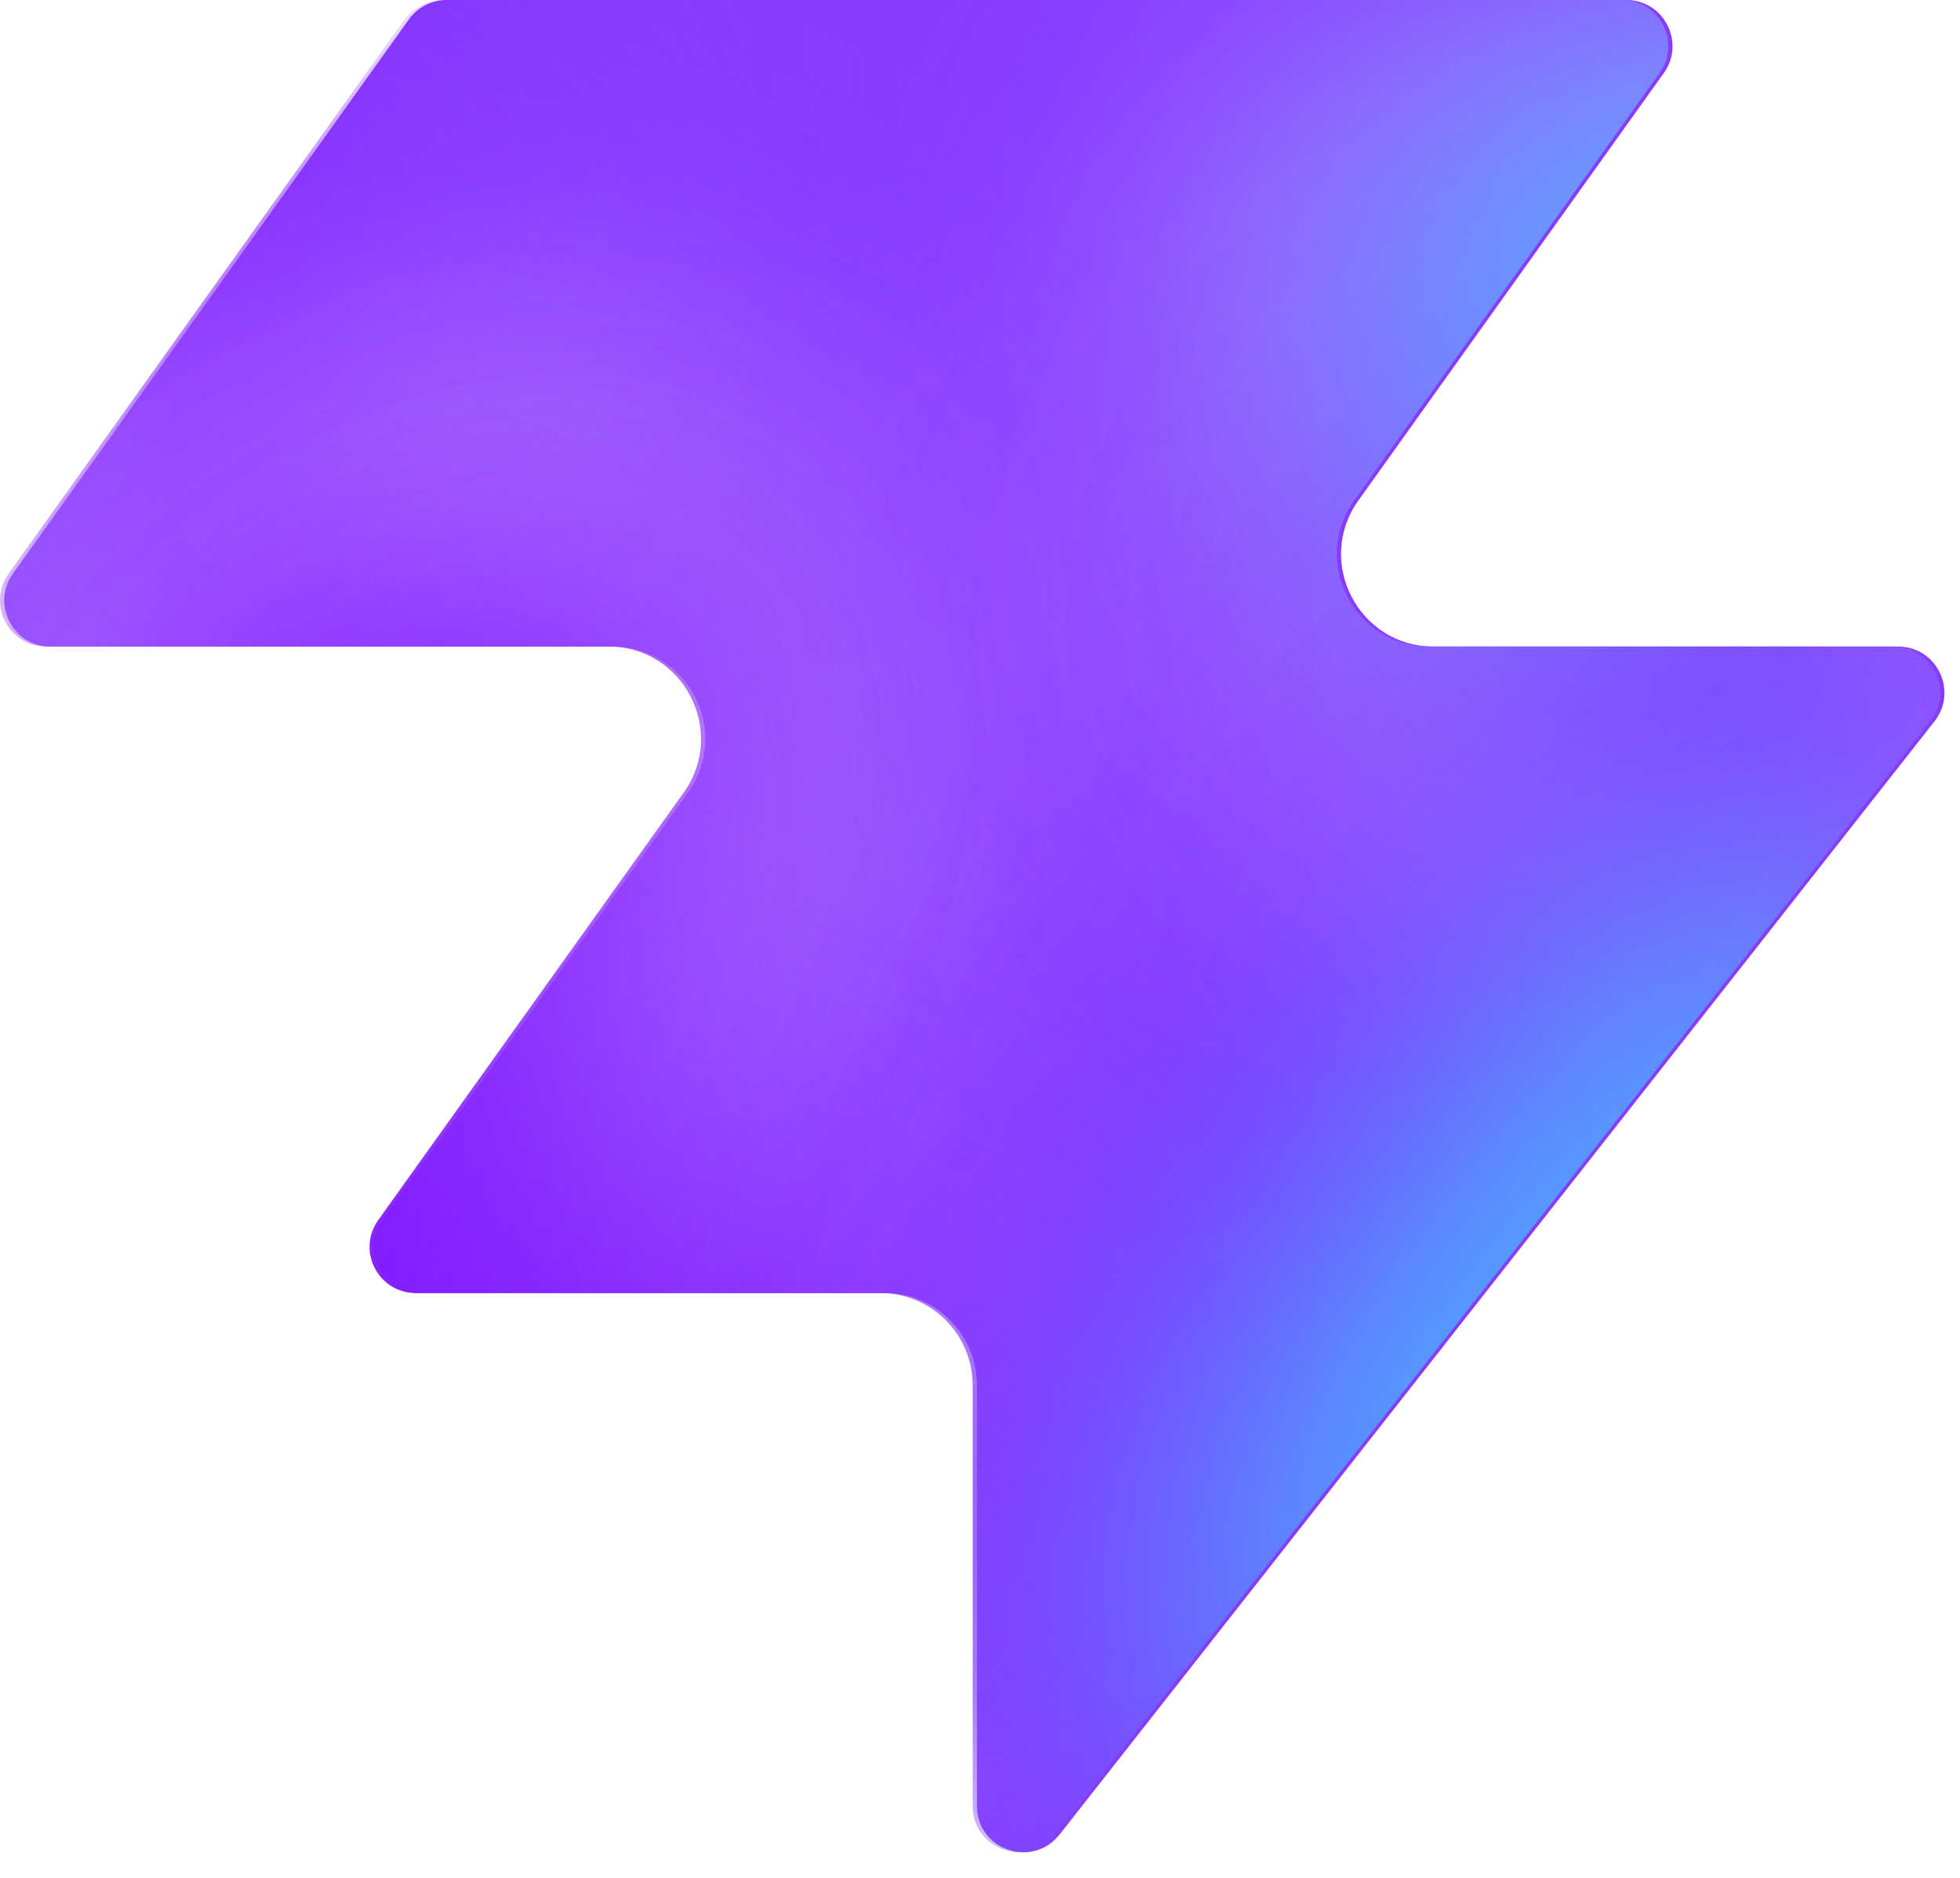
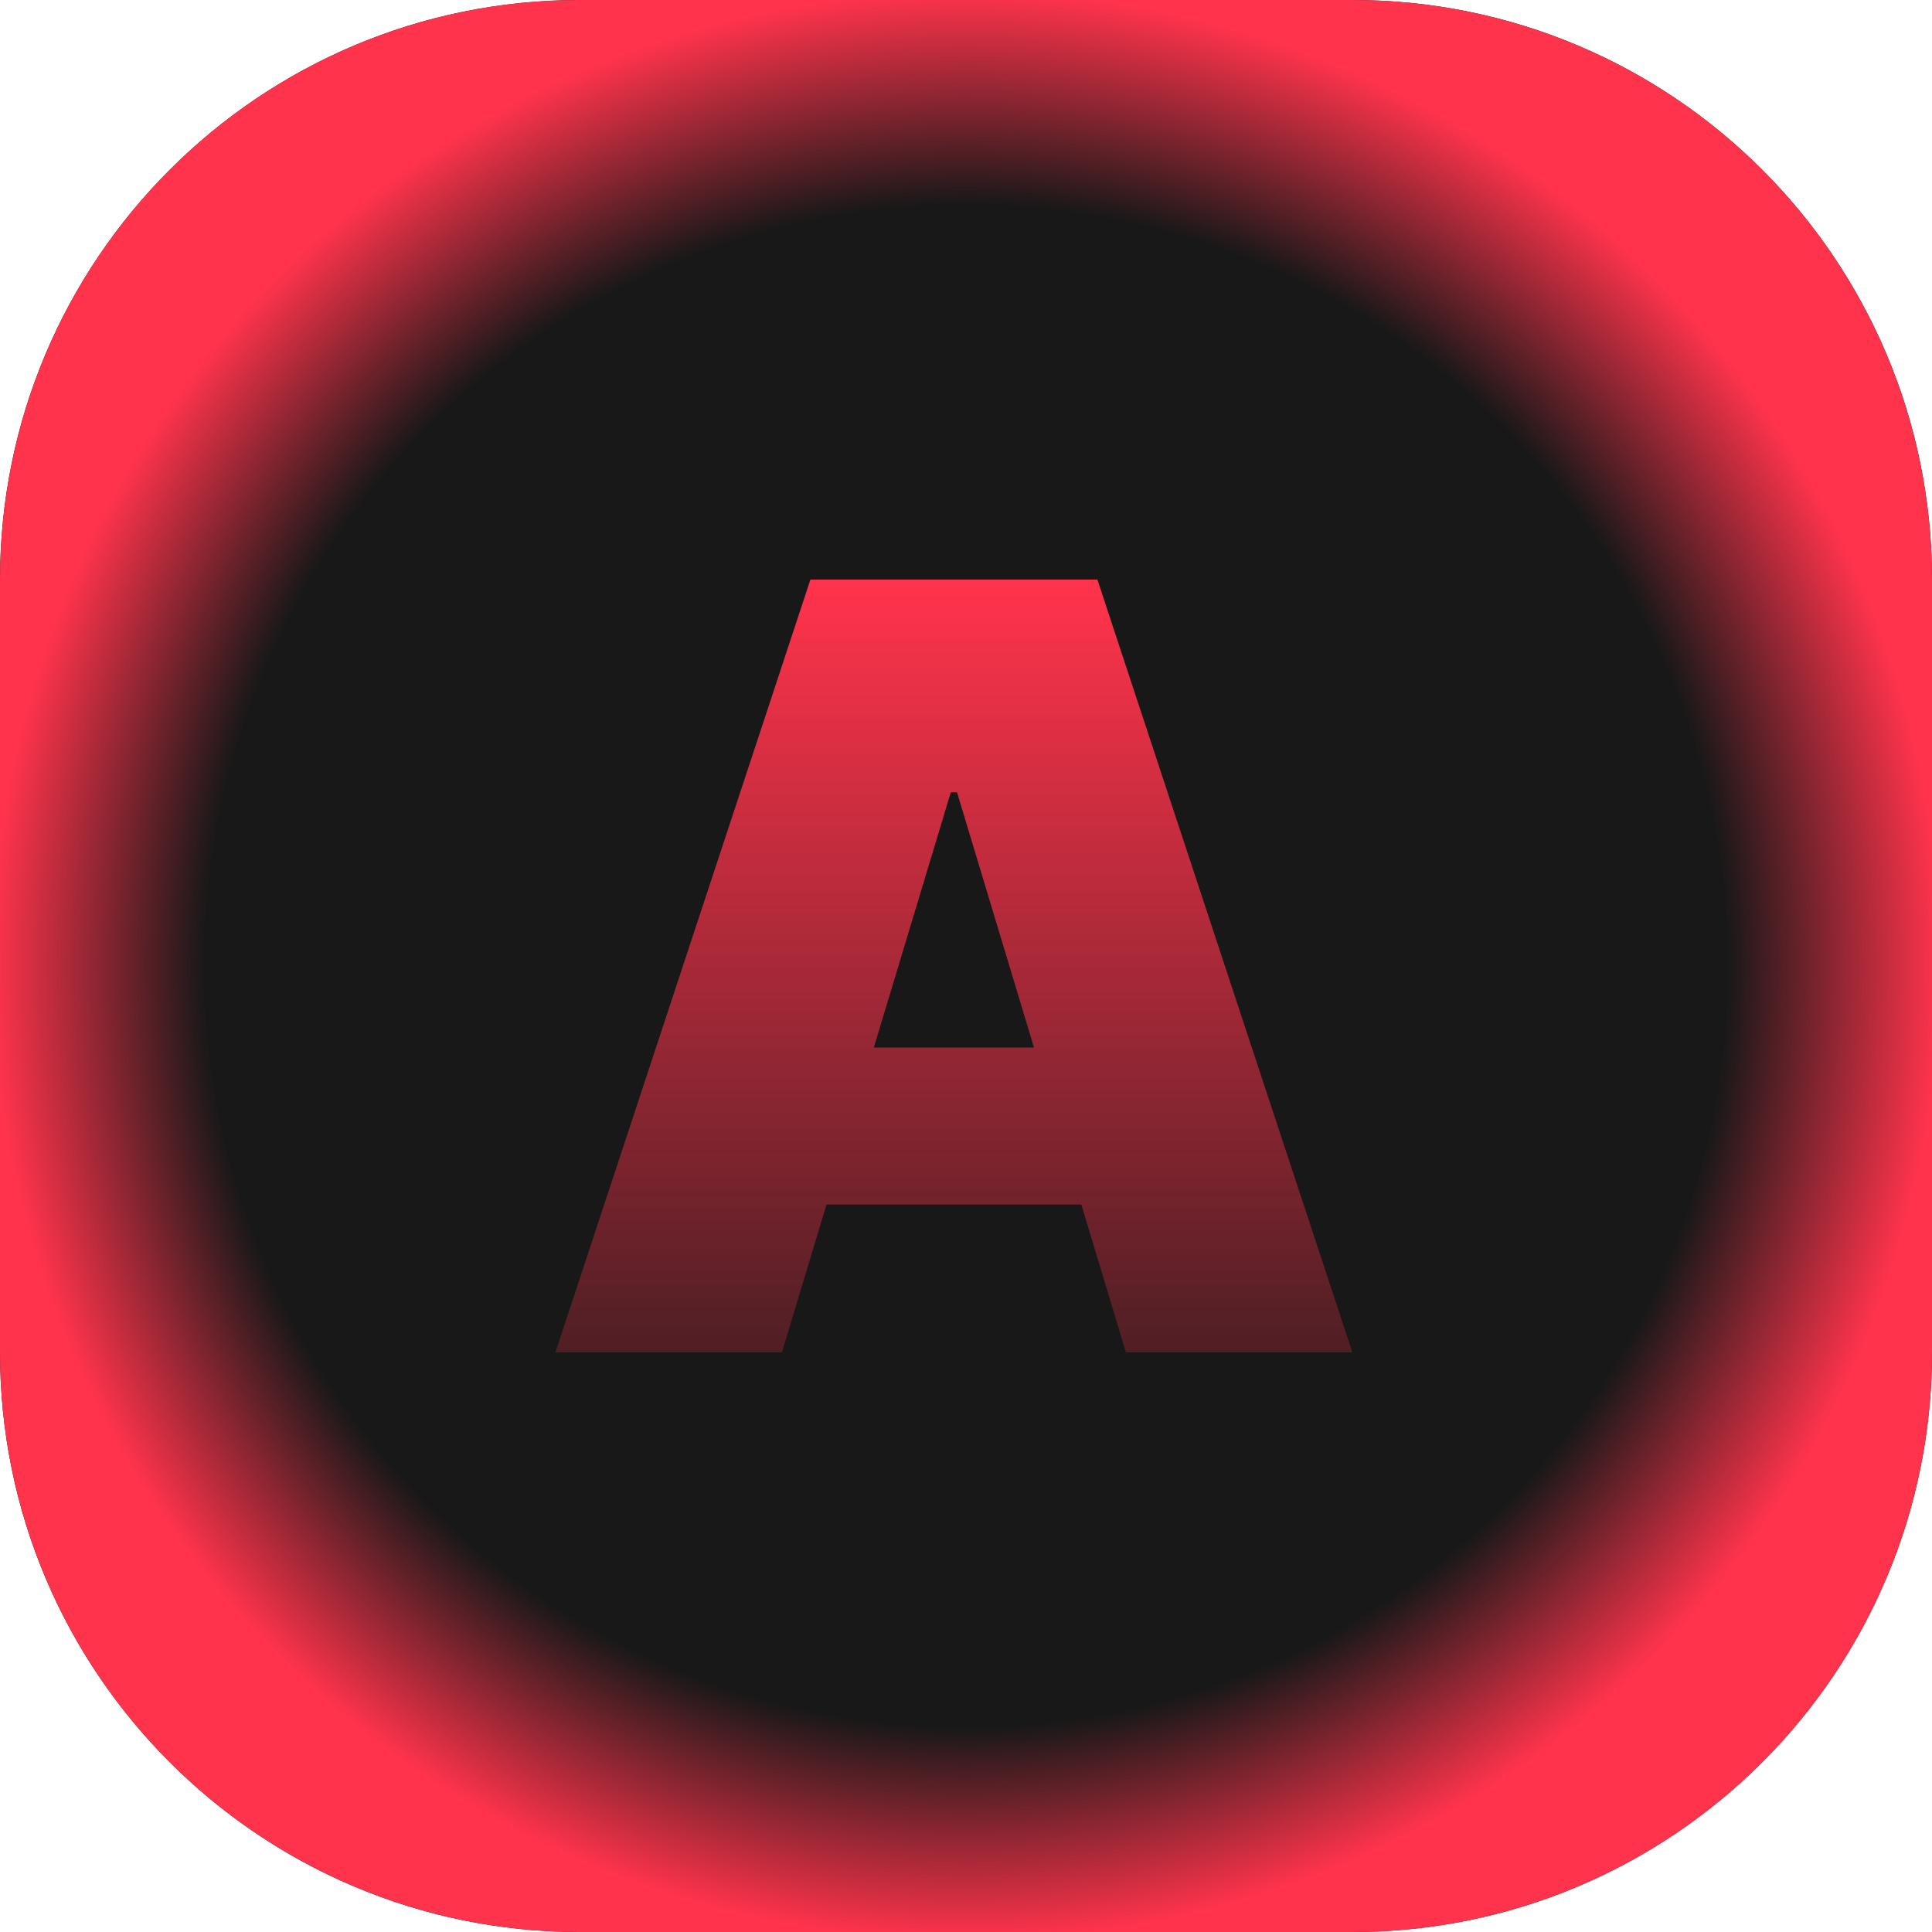
- <svg xmlns="http://www.w3.org/2000/svg" width="48" height="46" fill="none" viewBox="0 0 48 46">
-   <path fill="#863bff" d="M25.946 44.938c-.664.845-2.021.375-2.021-.698V33.937a2.26 2.26 0 0 0-2.262-2.262H10.287c-.92 0-1.456-1.04-.92-1.788l7.48-10.471c1.07-1.497 0-3.578-1.842-3.578H1.237c-.92 0-1.456-1.04-.92-1.788L10.013.474c.214-.297.556-.474.92-.474h28.894c.92 0 1.456 1.04.92 1.788l-7.48 10.471c-1.07 1.498 0 3.579 1.842 3.579h11.377c.943 0 1.473 1.088.89 1.83L25.947 44.94z" style="fill:#863bff;fill:color(display-p3 .525 .23 1);fill-opacity:1" />
-   <mask id="a" width="48" height="46" x="0" y="0" maskUnits="userSpaceOnUse" style="mask-type:alpha">
-     <path fill="#000" d="M25.842 44.938c-.664.844-2.021.375-2.021-.698V33.937a2.26 2.26 0 0 0-2.262-2.262H10.183c-.92 0-1.456-1.04-.92-1.788l7.48-10.471c1.07-1.498 0-3.579-1.842-3.579H1.133c-.92 0-1.456-1.04-.92-1.787L9.91.473c.214-.297.556-.474.92-.474h28.894c.92 0 1.456 1.04.92 1.788l-7.48 10.471c-1.07 1.498 0 3.578 1.842 3.578h11.377c.943 0 1.473 1.088.89 1.832L25.843 44.94z" style="fill:#000;fill-opacity:1" />
-   </mask>
-   <g mask="url(#a)">
-     <g filter="url(#b)">
-       <ellipse cx="5.508" cy="14.704" fill="#ede6ff" rx="5.508" ry="14.704" style="fill:#ede6ff;fill:color(display-p3 .927 .903 1);fill-opacity:1" transform="matrix(.00324 1 1 -.00324 -4.47 31.516)" />
-     </g>
-     <g filter="url(#c)">
-       <ellipse cx="10.399" cy="29.851" fill="#ede6ff" rx="10.399" ry="29.851" style="fill:#ede6ff;fill:color(display-p3 .927 .903 1);fill-opacity:1" transform="matrix(.00324 1 1 -.00324 -39.328 7.883)" />
-     </g>
-     <g filter="url(#d)">
-       <ellipse cx="5.508" cy="30.487" fill="#7e14ff" rx="5.508" ry="30.487" style="fill:#7e14ff;fill:color(display-p3 .492 .077 1);fill-opacity:1" transform="rotate(89.814 -25.913 -14.639)scale(1 -1)" />
-     </g>
-     <g filter="url(#e)">
-       <ellipse cx="5.508" cy="30.599" fill="#7e14ff" rx="5.508" ry="30.599" style="fill:#7e14ff;fill:color(display-p3 .492 .077 1);fill-opacity:1" transform="rotate(89.814 -32.644 -3.334)scale(1 -1)" />
-     </g>
-     <g filter="url(#f)">
-       <ellipse cx="5.508" cy="30.599" fill="#7e14ff" rx="5.508" ry="30.599" style="fill:#7e14ff;fill:color(display-p3 .492 .077 1);fill-opacity:1" transform="matrix(.00324 1 1 -.00324 -34.34 30.47)" />
-     </g>
-     <g filter="url(#g)">
-       <ellipse cx="14.072" cy="22.078" fill="#ede6ff" rx="14.072" ry="22.078" style="fill:#ede6ff;fill:color(display-p3 .927 .903 1);fill-opacity:1" transform="rotate(93.35 24.506 48.493)scale(-1 1)" />
-     </g>
-     <g filter="url(#h)">
-       <ellipse cx="3.47" cy="21.501" fill="#7e14ff" rx="3.47" ry="21.501" style="fill:#7e14ff;fill:color(display-p3 .492 .077 1);fill-opacity:1" transform="rotate(89.009 28.708 47.59)scale(-1 1)" />
-     </g>
-     <g filter="url(#i)">
-       <ellipse cx="3.47" cy="21.501" fill="#7e14ff" rx="3.47" ry="21.501" style="fill:#7e14ff;fill:color(display-p3 .492 .077 1);fill-opacity:1" transform="rotate(89.009 28.708 47.59)scale(-1 1)" />
-     </g>
-     <g filter="url(#j)">
-       <ellipse cx=".387" cy="8.972" fill="#7e14ff" rx="4.407" ry="29.108" style="fill:#7e14ff;fill:color(display-p3 .492 .077 1);fill-opacity:1" transform="rotate(39.51 .387 8.972)" />
-     </g>
-     <g filter="url(#k)">
-       <ellipse cx="47.523" cy="-6.092" fill="#7e14ff" rx="4.407" ry="29.108" style="fill:#7e14ff;fill:color(display-p3 .492 .077 1);fill-opacity:1" transform="rotate(37.892 47.523 -6.092)" />
-     </g>
-     <g filter="url(#l)">
-       <ellipse cx="41.412" cy="6.333" fill="#47bfff" rx="5.971" ry="9.665" style="fill:#47bfff;fill:color(display-p3 .28 .748 1);fill-opacity:1" transform="rotate(37.892 41.412 6.333)" />
-     </g>
-     <g filter="url(#m)">
-       <ellipse cx="-1.879" cy="38.332" fill="#7e14ff" rx="4.407" ry="29.108" style="fill:#7e14ff;fill:color(display-p3 .492 .077 1);fill-opacity:1" transform="rotate(37.892 -1.88 38.332)" />
-     </g>
-     <g filter="url(#n)">
-       <ellipse cx="-1.879" cy="38.332" fill="#7e14ff" rx="4.407" ry="29.108" style="fill:#7e14ff;fill:color(display-p3 .492 .077 1);fill-opacity:1" transform="rotate(37.892 -1.88 38.332)" />
-     </g>
-     <g filter="url(#o)">
-       <ellipse cx="35.651" cy="29.907" fill="#7e14ff" rx="4.407" ry="29.108" style="fill:#7e14ff;fill:color(display-p3 .492 .077 1);fill-opacity:1" transform="rotate(37.892 35.651 29.907)" />
-     </g>
-     <g filter="url(#p)">
-       <ellipse cx="38.418" cy="32.4" fill="#47bfff" rx="5.971" ry="15.297" style="fill:#47bfff;fill:color(display-p3 .28 .748 1);fill-opacity:1" transform="rotate(37.892 38.418 32.4)" />
-     </g>
+ <svg xmlns="http://www.w3.org/2000/svg" viewBox="0 0 40 40" width="40" height="40" fill="none" customFrame="#000000">
+   <defs>
+     <radialGradient id="paint_radial_0" cx="0" cy="0" r="1" gradientUnits="userSpaceOnUse" gradientTransform="matrix(20,0,0,20,20,20)">
+       <stop stop-color="rgb(255,51,75)" offset="0.781" stop-opacity="0" />
+       <stop stop-color="rgb(255,51,75)" offset="1" stop-opacity="1" />
+     </radialGradient>
+     <linearGradient id="paint_linear_0" x1="20" x2="20" y1="7" y2="33" gradientUnits="userSpaceOnUse">
+       <stop stop-color="rgb(255,51,75)" offset="0.198" stop-opacity="1" />
+       <stop stop-color="rgb(255,51,75)" offset="1" stop-opacity="0" />
+     </linearGradient>
+   </defs>
+   <g id="Группа 1">
+     <rect id="Прямоугольник 1" width="40" height="40" x="0" y="0" rx="12" fill="rgb(24,24,24)" />
+     <rect id="Прямоугольник 1" width="30" height="30" x="5" y="5" rx="7" stroke="url(#paint_radial_0)" stroke-width="10" />
+     <path id="" d="M16.189 28L11.499 28L16.779 11.999L22.72 11.999L28 28L23.311 28L19.814 16.404L19.685 16.404L16.189 28ZM15.313 21.689L24.127 21.689L24.127 24.939L15.313 24.939L15.313 21.689Z" fill="url(#paint_linear_0)" fill-rule="nonzero" />
  </g>
-   <defs>
-     <filter id="b" width="60.045" height="41.654" x="-19.77" y="16.149" color-interpolation-filters="sRGB" filterUnits="userSpaceOnUse">
-       <feFlood flood-opacity="0" result="BackgroundImageFix" />
-       <feBlend in="SourceGraphic" in2="BackgroundImageFix" result="shape" />
-       <feGaussianBlur result="effect1_foregroundBlur_2002_17158" stdDeviation="7.659" />
-     </filter>
-     <filter id="c" width="90.34" height="51.437" x="-54.613" y="-7.533" color-interpolation-filters="sRGB" filterUnits="userSpaceOnUse">
-       <feFlood flood-opacity="0" result="BackgroundImageFix" />
-       <feBlend in="SourceGraphic" in2="BackgroundImageFix" result="shape" />
-       <feGaussianBlur result="effect1_foregroundBlur_2002_17158" stdDeviation="7.659" />
-     </filter>
-     <filter id="d" width="79.355" height="29.4" x="-49.64" y="2.03" color-interpolation-filters="sRGB" filterUnits="userSpaceOnUse">
-       <feFlood flood-opacity="0" result="BackgroundImageFix" />
-       <feBlend in="SourceGraphic" in2="BackgroundImageFix" result="shape" />
-       <feGaussianBlur result="effect1_foregroundBlur_2002_17158" stdDeviation="4.596" />
-     </filter>
-     <filter id="e" width="79.579" height="29.4" x="-45.045" y="20.029" color-interpolation-filters="sRGB" filterUnits="userSpaceOnUse">
-       <feFlood flood-opacity="0" result="BackgroundImageFix" />
-       <feBlend in="SourceGraphic" in2="BackgroundImageFix" result="shape" />
-       <feGaussianBlur result="effect1_foregroundBlur_2002_17158" stdDeviation="4.596" />
-     </filter>
-     <filter id="f" width="79.579" height="29.4" x="-43.513" y="21.178" color-interpolation-filters="sRGB" filterUnits="userSpaceOnUse">
-       <feFlood flood-opacity="0" result="BackgroundImageFix" />
-       <feBlend in="SourceGraphic" in2="BackgroundImageFix" result="shape" />
-       <feGaussianBlur result="effect1_foregroundBlur_2002_17158" stdDeviation="4.596" />
-     </filter>
-     <filter id="g" width="74.749" height="58.852" x="15.756" y="-17.901" color-interpolation-filters="sRGB" filterUnits="userSpaceOnUse">
-       <feFlood flood-opacity="0" result="BackgroundImageFix" />
-       <feBlend in="SourceGraphic" in2="BackgroundImageFix" result="shape" />
-       <feGaussianBlur result="effect1_foregroundBlur_2002_17158" stdDeviation="7.659" />
-     </filter>
-     <filter id="h" width="61.377" height="25.362" x="23.548" y="2.284" color-interpolation-filters="sRGB" filterUnits="userSpaceOnUse">
-       <feFlood flood-opacity="0" result="BackgroundImageFix" />
-       <feBlend in="SourceGraphic" in2="BackgroundImageFix" result="shape" />
-       <feGaussianBlur result="effect1_foregroundBlur_2002_17158" stdDeviation="4.596" />
-     </filter>
-     <filter id="i" width="61.377" height="25.362" x="23.548" y="2.284" color-interpolation-filters="sRGB" filterUnits="userSpaceOnUse">
-       <feFlood flood-opacity="0" result="BackgroundImageFix" />
-       <feBlend in="SourceGraphic" in2="BackgroundImageFix" result="shape" />
-       <feGaussianBlur result="effect1_foregroundBlur_2002_17158" stdDeviation="4.596" />
-     </filter>
-     <filter id="j" width="56.045" height="63.649" x="-27.636" y="-22.853" color-interpolation-filters="sRGB" filterUnits="userSpaceOnUse">
-       <feFlood flood-opacity="0" result="BackgroundImageFix" />
-       <feBlend in="SourceGraphic" in2="BackgroundImageFix" result="shape" />
-       <feGaussianBlur result="effect1_foregroundBlur_2002_17158" stdDeviation="4.596" />
-     </filter>
-     <filter id="k" width="54.814" height="64.646" x="20.116" y="-38.415" color-interpolation-filters="sRGB" filterUnits="userSpaceOnUse">
-       <feFlood flood-opacity="0" result="BackgroundImageFix" />
-       <feBlend in="SourceGraphic" in2="BackgroundImageFix" result="shape" />
-       <feGaussianBlur result="effect1_foregroundBlur_2002_17158" stdDeviation="4.596" />
-     </filter>
-     <filter id="l" width="33.541" height="35.313" x="24.641" y="-11.323" color-interpolation-filters="sRGB" filterUnits="userSpaceOnUse">
-       <feFlood flood-opacity="0" result="BackgroundImageFix" />
-       <feBlend in="SourceGraphic" in2="BackgroundImageFix" result="shape" />
-       <feGaussianBlur result="effect1_foregroundBlur_2002_17158" stdDeviation="4.596" />
-     </filter>
-     <filter id="m" width="54.814" height="64.646" x="-29.286" y="6.009" color-interpolation-filters="sRGB" filterUnits="userSpaceOnUse">
-       <feFlood flood-opacity="0" result="BackgroundImageFix" />
-       <feBlend in="SourceGraphic" in2="BackgroundImageFix" result="shape" />
-       <feGaussianBlur result="effect1_foregroundBlur_2002_17158" stdDeviation="4.596" />
-     </filter>
-     <filter id="n" width="54.814" height="64.646" x="-29.286" y="6.009" color-interpolation-filters="sRGB" filterUnits="userSpaceOnUse">
-       <feFlood flood-opacity="0" result="BackgroundImageFix" />
-       <feBlend in="SourceGraphic" in2="BackgroundImageFix" result="shape" />
-       <feGaussianBlur result="effect1_foregroundBlur_2002_17158" stdDeviation="4.596" />
-     </filter>
-     <filter id="o" width="54.814" height="64.646" x="8.244" y="-2.416" color-interpolation-filters="sRGB" filterUnits="userSpaceOnUse">
-       <feFlood flood-opacity="0" result="BackgroundImageFix" />
-       <feBlend in="SourceGraphic" in2="BackgroundImageFix" result="shape" />
-       <feGaussianBlur result="effect1_foregroundBlur_2002_17158" stdDeviation="4.596" />
-     </filter>
-     <filter id="p" width="39.409" height="43.623" x="18.713" y="10.588" color-interpolation-filters="sRGB" filterUnits="userSpaceOnUse">
-       <feFlood flood-opacity="0" result="BackgroundImageFix" />
-       <feBlend in="SourceGraphic" in2="BackgroundImageFix" result="shape" />
-       <feGaussianBlur result="effect1_foregroundBlur_2002_17158" stdDeviation="4.596" />
-     </filter>
-   </defs>
</svg>
